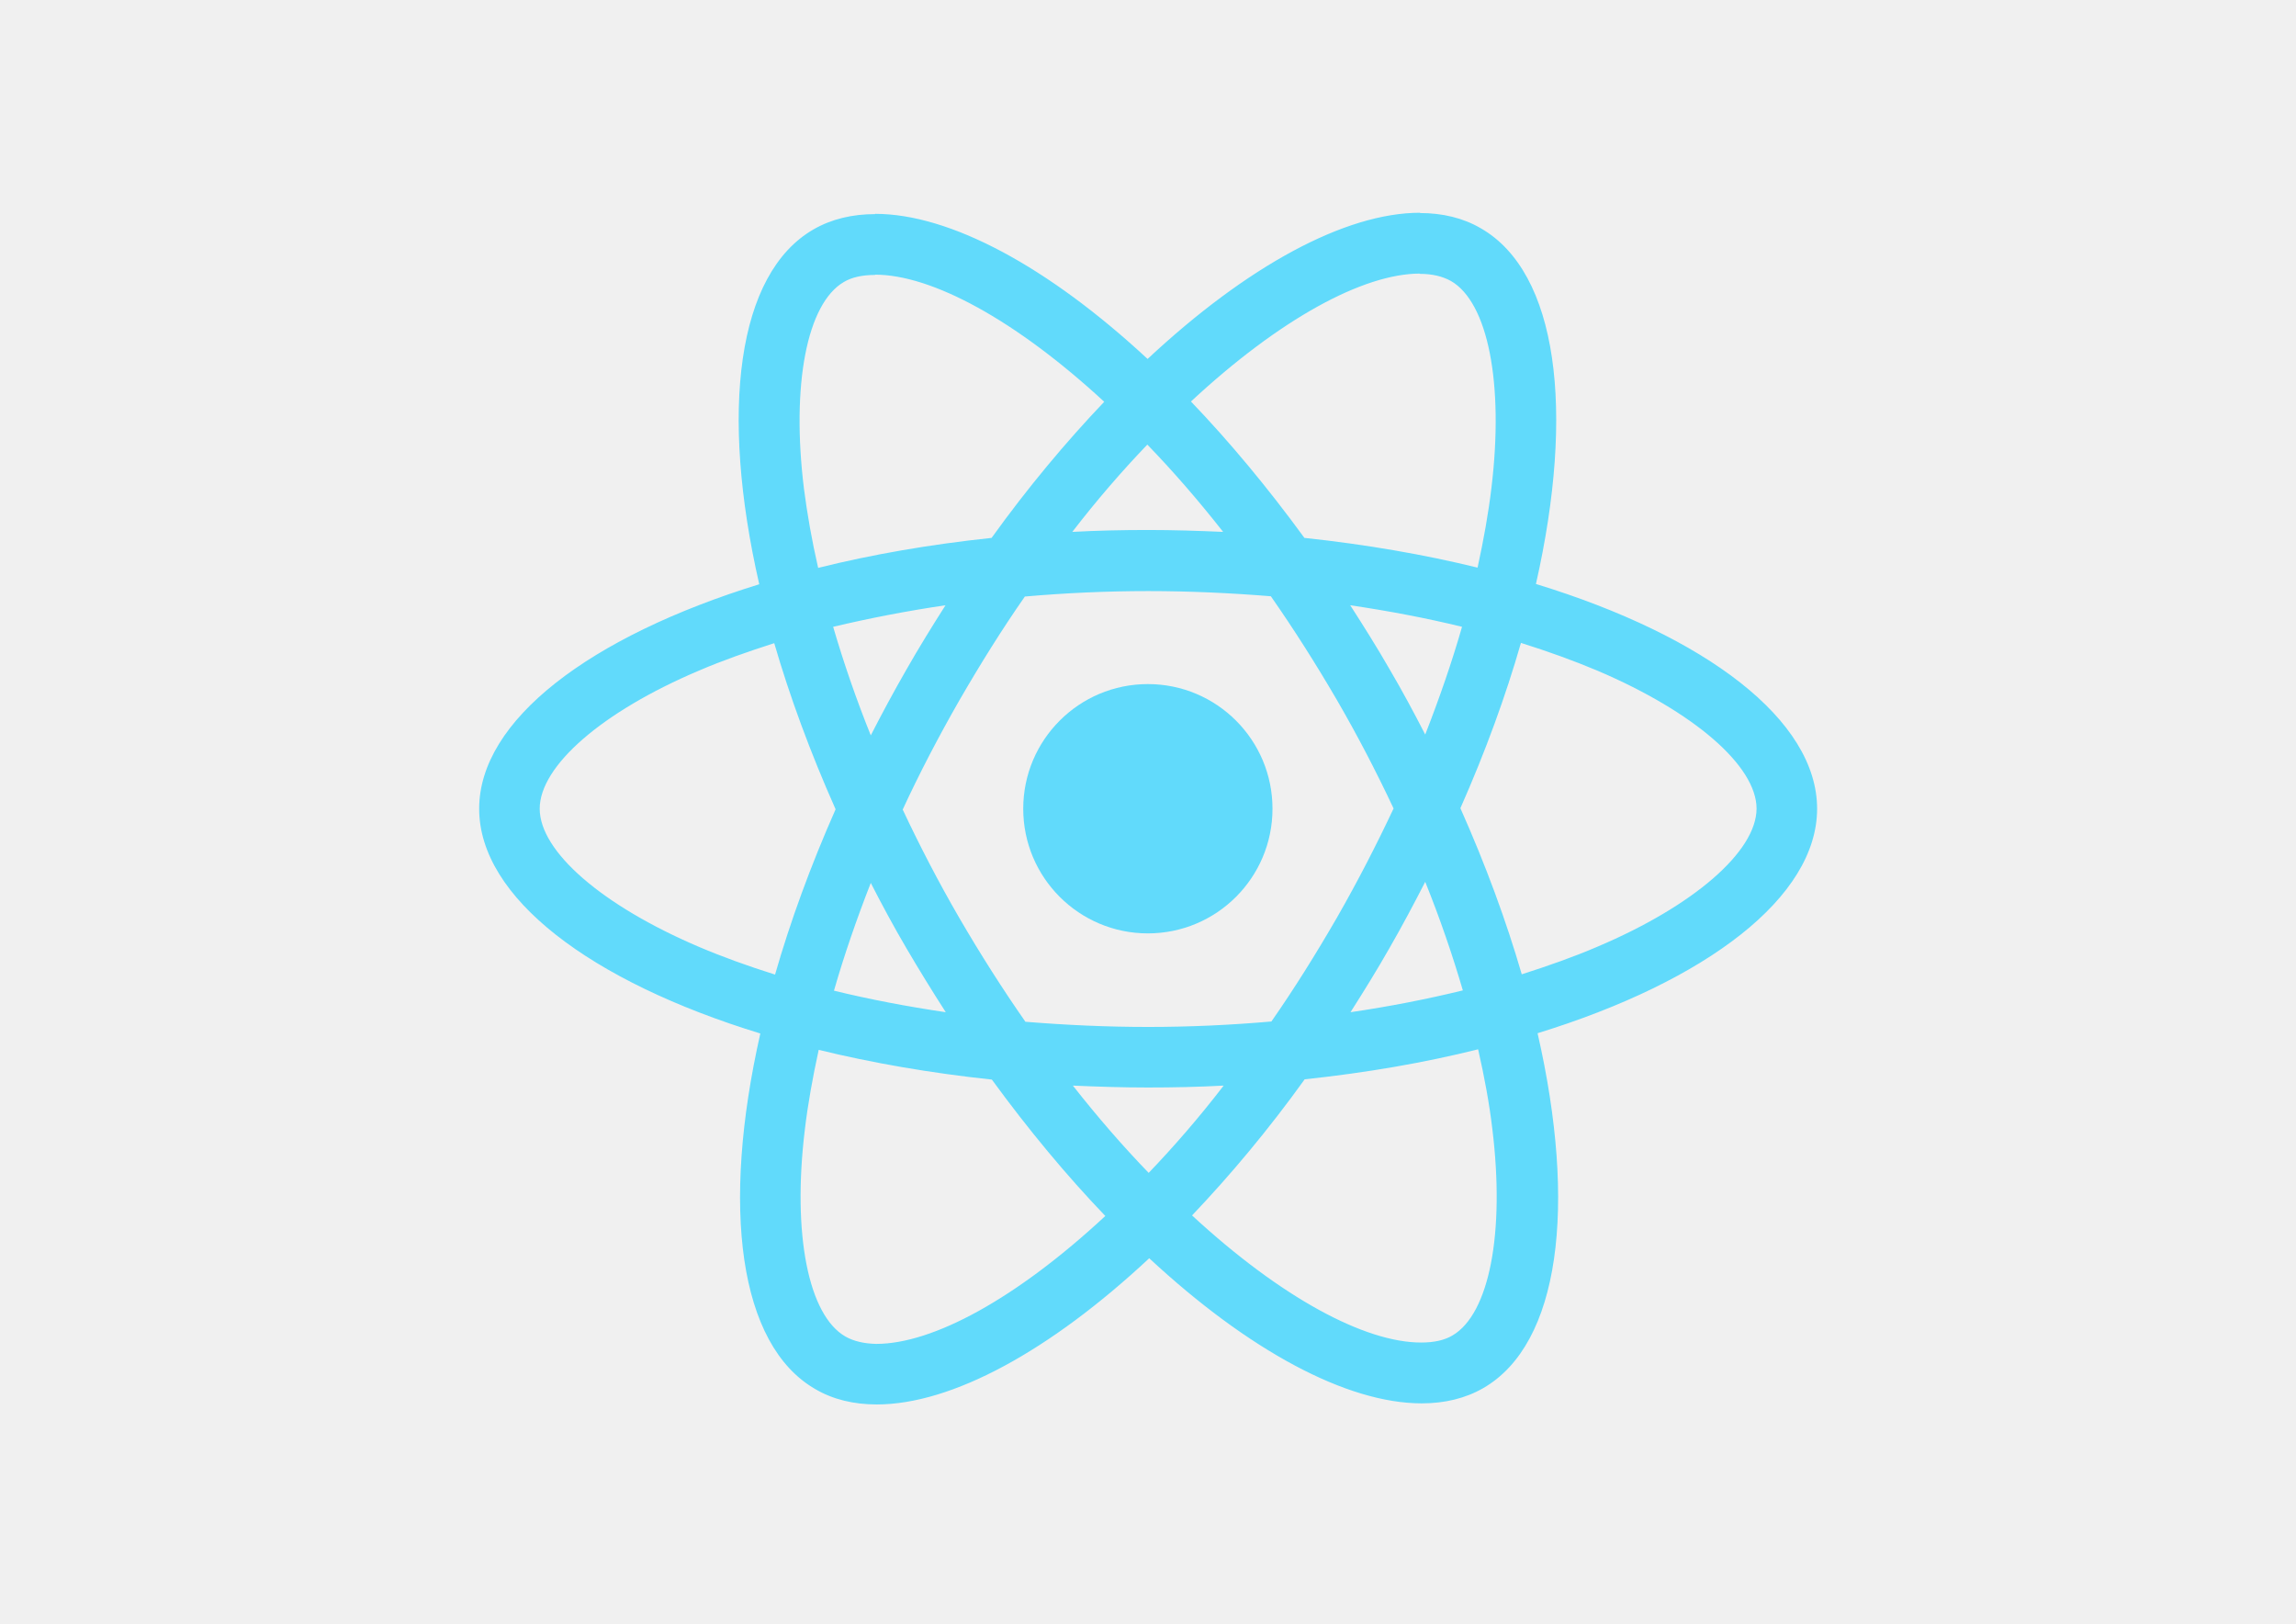
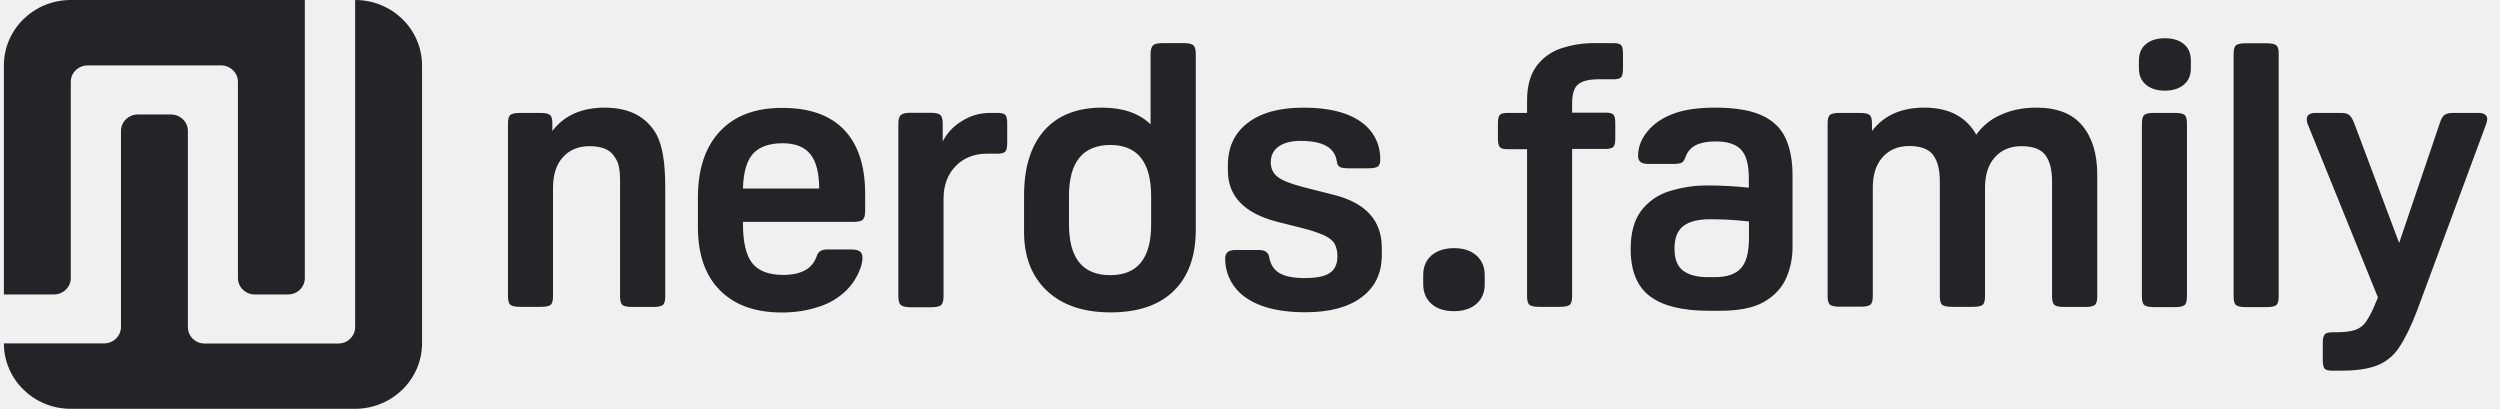
- <svg xmlns="http://www.w3.org/2000/svg" viewBox="0 0 841.9 595.3">
-   <g fill="#61DAFB">
-     <path d="M666.3 296.5c0-32.5-40.7-63.3-103.1-82.4 14.4-63.6 8-114.2-20.2-130.4-6.5-3.8-14.1-5.6-22.4-5.6v22.3c4.6 0 8.3.9 11.4 2.6 13.6 7.8 19.5 37.5 14.9 75.7-1.1 9.4-2.9 19.3-5.1 29.4-19.6-4.8-41-8.5-63.5-10.9-13.5-18.5-27.5-35.3-41.6-50 32.6-30.3 63.2-46.9 84-46.9V78c-27.5 0-63.5 19.6-99.9 53.6-36.4-33.8-72.4-53.2-99.9-53.2v22.3c20.7 0 51.4 16.5 84 46.6-14 14.7-28 31.4-41.3 49.9-22.6 2.4-44 6.1-63.6 11-2.3-10-4-19.7-5.2-29-4.7-38.2 1.1-67.9 14.6-75.8 3-1.8 6.9-2.6 11.5-2.6V78.5c-8.4 0-16 1.8-22.6 5.6-28.1 16.2-34.4 66.7-19.9 130.1-62.2 19.2-102.7 49.9-102.7 82.3 0 32.5 40.7 63.3 103.1 82.4-14.4 63.6-8 114.2 20.2 130.4 6.5 3.8 14.1 5.6 22.5 5.6 27.5 0 63.5-19.6 99.9-53.6 36.4 33.8 72.4 53.2 99.9 53.2 8.4 0 16-1.8 22.6-5.6 28.1-16.2 34.4-66.7 19.9-130.1 62-19.1 102.5-49.9 102.5-82.3zm-130.2-66.7c-3.7 12.9-8.3 26.2-13.5 39.5-4.1-8-8.4-16-13.1-24-4.6-8-9.5-15.8-14.4-23.4 14.2 2.1 27.9 4.7 41 7.9zm-45.8 106.5c-7.8 13.5-15.8 26.3-24.1 38.2-14.9 1.3-30 2-45.2 2-15.1 0-30.2-.7-45-1.9-8.3-11.9-16.4-24.6-24.2-38-7.6-13.1-14.5-26.4-20.8-39.8 6.2-13.4 13.2-26.8 20.7-39.9 7.8-13.5 15.8-26.3 24.1-38.2 14.9-1.3 30-2 45.2-2 15.1 0 30.2.7 45 1.9 8.3 11.9 16.4 24.6 24.2 38 7.6 13.1 14.5 26.4 20.8 39.8-6.3 13.4-13.2 26.8-20.7 39.9zm32.3-13c5.4 13.4 10 26.8 13.8 39.8-13.1 3.2-26.9 5.9-41.2 8 4.9-7.7 9.8-15.6 14.4-23.7 4.6-8 8.9-16.1 13-24.1zM421.2 430c-9.3-9.6-18.6-20.3-27.8-32 9 .4 18.2.7 27.5.7 9.4 0 18.7-.2 27.8-.7-9 11.7-18.3 22.4-27.5 32zm-74.4-58.9c-14.2-2.1-27.9-4.7-41-7.9 3.7-12.9 8.3-26.2 13.5-39.5 4.1 8 8.4 16 13.1 24 4.7 8 9.5 15.8 14.4 23.4zM420.7 163c9.3 9.6 18.6 20.3 27.8 32-9-.4-18.2-.7-27.5-.7-9.4 0-18.7.2-27.8.7 9-11.7 18.3-22.4 27.5-32zm-74 58.9c-4.9 7.7-9.8 15.6-14.4 23.7-4.6 8-8.9 16-13 24-5.4-13.4-10-26.8-13.8-39.8 13.1-3.1 26.9-5.8 41.2-7.9zm-90.5 125.2c-35.4-15.1-58.3-34.9-58.3-50.6 0-15.7 22.9-35.6 58.3-50.6 8.6-3.7 18-7 27.7-10.1 5.7 19.6 13.2 40 22.5 60.9-9.2 20.8-16.6 41.1-22.2 60.6-9.9-3.1-19.3-6.5-28-10.2zM310 490c-13.6-7.8-19.5-37.5-14.9-75.7 1.1-9.4 2.9-19.3 5.1-29.4 19.6 4.8 41 8.5 63.5 10.9 13.5 18.5 27.5 35.3 41.6 50-32.6 30.3-63.2 46.9-84 46.9-4.5-.1-8.3-1-11.3-2.7zm237.2-76.2c4.7 38.2-1.1 67.9-14.6 75.8-3 1.8-6.9 2.6-11.5 2.6-20.7 0-51.4-16.5-84-46.6 14-14.7 28-31.4 41.3-49.9 22.6-2.4 44-6.1 63.6-11 2.3 10.1 4.1 19.8 5.2 29.1zm38.5-66.7c-8.6 3.7-18 7-27.7 10.1-5.7-19.6-13.2-40-22.5-60.9 9.2-20.8 16.6-41.1 22.2-60.6 9.9 3.1 19.3 6.5 28.1 10.2 35.4 15.1 58.3 34.9 58.3 50.6-.1 15.7-23 35.6-58.4 50.6zM320.8 78.4z" />
-     <circle cx="420.9" cy="296.5" r="45.7" />
-     <path d="M520.5 78.1z" />
+ <svg xmlns="http://www.w3.org/2000/svg" width="159" height="26" viewBox="0 0 159 26" fill="none">
+   <g clip-path="url(#clip0_2883_26)">
+     <path fill-rule="evenodd" clip-rule="evenodd" d="M22.578 26H4.502C2.152 26 0.247 24.137 0.247 21.839H6.63C7.213 21.839 7.694 21.369 7.694 20.798V8.323C7.694 7.752 8.174 7.282 8.757 7.282H10.885C11.468 7.282 11.949 7.752 11.949 8.323V20.807C11.949 21.377 12.421 21.847 13.013 21.847H21.523C22.106 21.847 22.587 21.377 22.587 20.807V0C24.938 0 26.842 1.863 26.842 4.161V21.847C26.834 24.137 24.929 26 22.578 26ZM136.482 5.386C136.782 5.638 137.177 5.764 137.675 5.764C138.189 5.764 138.593 5.638 138.893 5.386C139.193 5.135 139.339 4.791 139.339 4.346V3.851C139.339 3.398 139.193 3.046 138.893 2.802C138.593 2.55 138.189 2.433 137.675 2.433C137.177 2.433 136.782 2.559 136.482 2.802C136.182 3.046 136.036 3.398 136.036 3.851V4.346C136.036 4.791 136.182 5.135 136.482 5.386ZM139.09 18.852V7.861C139.09 7.576 139.039 7.391 138.944 7.308C138.833 7.224 138.635 7.182 138.327 7.182H136.997C136.688 7.182 136.482 7.224 136.379 7.308C136.276 7.391 136.225 7.576 136.225 7.861V18.852C136.225 19.137 136.276 19.322 136.379 19.406C136.491 19.489 136.688 19.532 136.997 19.532H138.318C138.627 19.532 138.833 19.489 138.936 19.406C139.039 19.322 139.09 19.137 139.09 18.852ZM102.621 2.743H101.437C100.682 2.735 99.935 2.853 99.232 3.096C98.606 3.314 98.065 3.717 97.688 4.254C97.31 4.791 97.121 5.504 97.121 6.401V7.182H95.869C95.629 7.182 95.466 7.224 95.388 7.308C95.311 7.391 95.268 7.568 95.268 7.836V8.826C95.268 9.095 95.311 9.262 95.388 9.355C95.466 9.447 95.629 9.489 95.869 9.489H97.121V18.835C97.121 19.12 97.173 19.305 97.276 19.389C97.388 19.473 97.585 19.515 97.894 19.515H99.215C99.524 19.515 99.73 19.473 99.832 19.389C99.935 19.305 99.987 19.12 99.987 18.835V9.472H102.132C102.372 9.472 102.535 9.422 102.612 9.338C102.689 9.254 102.732 9.078 102.732 8.809V7.819C102.732 7.551 102.689 7.375 102.612 7.291C102.535 7.207 102.372 7.165 102.132 7.165H99.987V6.578C99.987 5.982 100.116 5.571 100.373 5.361C100.63 5.151 101.068 5.042 101.677 5.042H102.621C102.861 5.042 103.024 5 103.101 4.916C103.178 4.833 103.221 4.656 103.221 4.388V3.398C103.221 3.129 103.178 2.953 103.101 2.869C103.024 2.785 102.861 2.743 102.621 2.743ZM73.177 7.912C72.448 7.198 71.419 6.846 70.089 6.846C68.485 6.846 67.258 7.341 66.409 8.306C65.559 9.271 65.13 10.655 65.13 12.442V14.749C65.13 16.335 65.619 17.585 66.589 18.5C67.567 19.414 68.914 19.867 70.629 19.867C72.379 19.867 73.718 19.414 74.653 18.5C75.588 17.585 76.051 16.285 76.051 14.607V3.431C76.051 3.163 76 2.978 75.906 2.886C75.811 2.794 75.605 2.743 75.279 2.743H73.95C73.641 2.743 73.435 2.785 73.332 2.886C73.229 2.987 73.177 3.163 73.177 3.431V7.912ZM67.987 14.271V12.459C67.987 10.303 68.871 9.229 70.612 9.22C72.345 9.22 73.212 10.311 73.212 12.476V14.271C73.22 16.427 72.345 17.501 70.612 17.501C68.862 17.501 67.987 16.427 67.987 14.271ZM47.252 14.112H54.243C54.561 14.112 54.784 14.07 54.878 13.969C54.973 13.868 55.024 13.692 55.024 13.424V12.333C55.024 10.546 54.578 9.187 53.686 8.256C52.794 7.324 51.49 6.863 49.765 6.863C48.041 6.854 46.72 7.358 45.785 8.356C44.849 9.355 44.386 10.764 44.386 12.585V14.431C44.386 16.175 44.849 17.518 45.785 18.458C46.72 19.406 48.032 19.875 49.739 19.875C50.537 19.875 51.335 19.758 52.09 19.506C52.751 19.297 53.351 18.936 53.84 18.458C54.132 18.164 54.372 17.828 54.552 17.459C54.75 17.056 54.853 16.712 54.853 16.41C54.853 16.201 54.793 16.058 54.681 15.983C54.561 15.907 54.372 15.865 54.098 15.865H52.605C52.27 15.865 52.047 15.991 51.953 16.259C51.696 17.073 50.983 17.484 49.808 17.484C48.89 17.484 48.238 17.233 47.844 16.738C47.449 16.243 47.252 15.404 47.252 14.229V14.112ZM47.886 9.783C48.281 9.338 48.916 9.111 49.782 9.111C50.58 9.111 51.172 9.346 51.541 9.808C51.91 10.269 52.099 10.999 52.099 11.989H47.252C47.277 10.966 47.492 10.227 47.886 9.783ZM59.957 7.861V8.994C60.232 8.457 60.652 8.012 61.175 7.702C61.69 7.366 62.299 7.19 62.925 7.182H63.457C63.698 7.182 63.861 7.224 63.938 7.308C64.015 7.391 64.058 7.568 64.058 7.836V9.111C64.058 9.38 64.015 9.556 63.938 9.64C63.861 9.724 63.698 9.774 63.457 9.774H62.78C61.965 9.774 61.295 10.034 60.781 10.563C60.266 11.091 60.009 11.788 60.009 12.652V18.852C60.009 19.12 59.957 19.297 59.863 19.397C59.768 19.489 59.554 19.54 59.236 19.54H57.907C57.598 19.54 57.401 19.489 57.289 19.397C57.186 19.305 57.135 19.12 57.135 18.852V7.861C57.135 7.593 57.186 7.417 57.289 7.316C57.392 7.224 57.598 7.173 57.907 7.173H59.185C59.511 7.173 59.717 7.224 59.811 7.316C59.906 7.417 59.957 7.593 59.957 7.861ZM78.865 18.634C79.749 19.448 81.139 19.859 83.035 19.859C84.562 19.859 85.754 19.54 86.604 18.902C87.453 18.265 87.882 17.375 87.882 16.226V15.756C87.882 14.044 86.887 12.929 84.896 12.409L82.846 11.888C82.082 11.687 81.55 11.477 81.259 11.251C80.967 11.024 80.821 10.722 80.821 10.328C80.821 9.883 80.993 9.548 81.328 9.313C81.662 9.078 82.134 8.96 82.726 8.96C84.124 8.96 84.888 9.388 85.016 10.236C85.042 10.428 85.102 10.554 85.205 10.613C85.308 10.672 85.488 10.705 85.763 10.705H87.015C87.324 10.705 87.53 10.663 87.633 10.588C87.736 10.512 87.787 10.361 87.787 10.143C87.787 9.296 87.487 8.591 86.895 8.021C86.046 7.24 84.716 6.846 82.897 6.846C81.388 6.846 80.204 7.165 79.363 7.811C78.514 8.457 78.093 9.355 78.093 10.521V10.848C78.093 12.484 79.14 13.566 81.225 14.103L82.82 14.506C83.301 14.623 83.764 14.774 84.219 14.967C84.536 15.118 84.759 15.295 84.879 15.496C85.008 15.748 85.068 16.024 85.059 16.301C85.059 16.788 84.905 17.14 84.579 17.358C84.261 17.577 83.721 17.686 82.966 17.686C82.254 17.686 81.722 17.577 81.37 17.367C81.019 17.157 80.796 16.813 80.718 16.343C80.667 16.05 80.452 15.899 80.066 15.899H78.574C78.136 15.899 77.922 16.075 77.922 16.419C77.904 17.249 78.248 18.055 78.865 18.634ZM92.472 15.781C93.064 15.781 93.535 15.932 93.896 16.243C94.248 16.553 94.428 16.973 94.428 17.501V18.072C94.428 18.609 94.248 19.028 93.896 19.33C93.544 19.632 93.072 19.791 92.472 19.791C91.88 19.791 91.399 19.64 91.047 19.33C90.696 19.02 90.516 18.6 90.516 18.072V17.501C90.516 16.964 90.696 16.545 91.047 16.243C91.399 15.941 91.871 15.79 92.472 15.781ZM108.617 11.796C108.986 11.796 109.407 11.804 109.887 11.83C110.368 11.855 110.805 11.888 111.225 11.939V11.326C111.225 10.445 111.054 9.841 110.711 9.497C110.368 9.153 109.836 8.994 109.106 8.994C108.609 8.994 108.197 9.069 107.88 9.22C107.554 9.371 107.313 9.648 107.202 9.984C107.133 10.168 107.056 10.294 106.962 10.345C106.867 10.395 106.687 10.428 106.43 10.428H104.86C104.602 10.428 104.431 10.387 104.328 10.294C104.225 10.194 104.173 10.051 104.182 9.908C104.182 9.296 104.431 8.717 104.928 8.188C105.332 7.761 105.855 7.433 106.524 7.198C107.185 6.964 108.043 6.846 109.106 6.846C110.359 6.846 111.346 7.014 112.058 7.341C112.77 7.668 113.276 8.155 113.568 8.801C113.859 9.447 114.005 10.227 114.005 11.133V15.731C114.005 16.41 113.868 17.082 113.593 17.703C113.319 18.323 112.847 18.818 112.186 19.204C111.517 19.582 110.582 19.766 109.381 19.766H108.703C106.996 19.766 105.743 19.456 104.928 18.835C104.113 18.214 103.71 17.216 103.71 15.832C103.71 14.808 103.933 14.003 104.371 13.415C104.817 12.828 105.443 12.383 106.155 12.165C106.944 11.914 107.777 11.788 108.617 11.796ZM108.763 13.944C108.008 13.944 107.442 14.086 107.065 14.372C106.687 14.657 106.498 15.135 106.498 15.806C106.498 16.486 106.687 16.956 107.056 17.224C107.425 17.493 107.948 17.627 108.626 17.627H109.038C109.827 17.627 110.385 17.442 110.728 17.056C111.071 16.671 111.234 16.041 111.234 15.144V14.086C110.702 14.028 110.239 13.986 109.836 13.969C109.432 13.952 109.072 13.944 108.763 13.944ZM132.433 7.987C131.798 7.224 130.829 6.846 129.525 6.846C128.667 6.846 127.912 6.997 127.26 7.299C126.625 7.568 126.084 8.012 125.69 8.566C125.398 8.029 124.952 7.584 124.411 7.291C123.862 6.997 123.185 6.846 122.387 6.846C120.92 6.846 119.813 7.341 119.058 8.331V7.861C119.058 7.576 119.007 7.391 118.904 7.308C118.801 7.224 118.595 7.182 118.286 7.182H117.008C116.699 7.182 116.493 7.224 116.39 7.308C116.287 7.391 116.236 7.576 116.236 7.861V18.827C116.236 19.112 116.287 19.297 116.39 19.38C116.502 19.464 116.699 19.506 117.008 19.506H118.337C118.646 19.506 118.852 19.464 118.955 19.38C119.058 19.297 119.11 19.112 119.11 18.827V11.922C119.11 11.108 119.315 10.462 119.736 9.992C120.156 9.522 120.722 9.287 121.426 9.287C122.164 9.287 122.67 9.48 122.953 9.866C123.236 10.252 123.373 10.806 123.373 11.528V18.835C123.373 19.12 123.425 19.305 123.528 19.389C123.631 19.473 123.837 19.515 124.145 19.515H125.475C125.784 19.515 125.99 19.473 126.093 19.389C126.196 19.305 126.247 19.12 126.247 18.835V11.93C126.247 11.117 126.453 10.47 126.874 10.001C127.294 9.531 127.86 9.296 128.564 9.296C129.301 9.296 129.808 9.489 130.091 9.875C130.374 10.261 130.511 10.814 130.511 11.536V18.843C130.511 19.129 130.563 19.313 130.666 19.397C130.777 19.481 130.974 19.523 131.283 19.523H132.613C132.922 19.523 133.128 19.481 133.231 19.397C133.334 19.313 133.385 19.129 133.385 18.843V11.108C133.385 9.791 133.068 8.751 132.433 7.987ZM42.31 11.939V18.843C42.31 19.129 42.259 19.313 42.156 19.397C42.053 19.481 41.847 19.523 41.538 19.523H40.208C39.899 19.523 39.693 19.481 39.59 19.397C39.487 19.313 39.436 19.129 39.436 18.843V11.536C39.436 10.538 39.299 10.261 39.016 9.875C38.733 9.489 38.226 9.296 37.489 9.296C36.785 9.296 36.219 9.531 35.798 10.001C35.378 10.47 35.172 11.117 35.172 11.93V18.835C35.172 19.12 35.121 19.305 35.018 19.389C34.915 19.473 34.709 19.515 34.4 19.515H33.079C32.77 19.515 32.573 19.473 32.461 19.389C32.358 19.305 32.307 19.12 32.307 18.835V7.861C32.307 7.576 32.358 7.391 32.461 7.308C32.564 7.224 32.77 7.182 33.079 7.182H34.357C34.666 7.182 34.872 7.224 34.975 7.308C35.078 7.391 35.129 7.576 35.129 7.861V8.331C35.884 7.341 36.991 6.846 38.458 6.846C39.256 6.846 39.934 6.997 40.483 7.291C41.023 7.584 41.469 8.029 41.761 8.566C42.13 9.287 42.31 10.311 42.31 11.939ZM144.924 3.431V18.852C144.924 19.137 144.872 19.322 144.769 19.406C144.667 19.489 144.461 19.532 144.152 19.532H142.831C142.522 19.532 142.316 19.489 142.213 19.406C142.11 19.322 142.058 19.137 142.058 18.852V3.431C142.058 3.146 142.11 2.962 142.213 2.878C142.316 2.794 142.522 2.752 142.831 2.752H144.152C144.461 2.752 144.658 2.794 144.769 2.878C144.872 2.962 144.932 3.146 144.924 3.431ZM148.518 21.134H148.33C148.089 21.134 147.926 21.176 147.849 21.276C147.772 21.36 147.729 21.537 147.729 21.805V22.921C147.729 23.189 147.772 23.366 147.849 23.45C147.926 23.533 148.089 23.575 148.33 23.575H148.913C149.848 23.575 150.595 23.466 151.169 23.248C151.761 23.013 152.259 22.61 152.593 22.082C152.971 21.52 153.348 20.74 153.734 19.733L158.118 7.895C158.153 7.794 158.178 7.693 158.187 7.584C158.187 7.316 157.998 7.182 157.612 7.182H156.017C155.776 7.182 155.596 7.224 155.485 7.299C155.373 7.375 155.27 7.534 155.193 7.769L152.585 15.454L149.719 7.811C149.617 7.568 149.514 7.391 149.402 7.308C149.291 7.224 149.119 7.182 148.896 7.182H147.283C146.897 7.182 146.708 7.316 146.708 7.601C146.708 7.71 146.734 7.811 146.777 7.912L151.238 18.919L151.049 19.364C150.895 19.75 150.706 20.119 150.474 20.471C150.303 20.714 150.054 20.899 149.771 20.991C149.479 21.084 149.067 21.134 148.518 21.134ZM4.502 5.202C4.502 4.631 4.983 4.161 5.566 4.161H14.068C14.651 4.161 15.132 4.631 15.132 5.202V17.686C15.132 18.256 15.612 18.726 16.195 18.726H18.323C18.915 18.726 19.387 18.256 19.387 17.686V0H4.502C2.152 0 0.247 1.863 0.247 4.161V18.726H3.438C4.022 18.726 4.502 18.256 4.502 17.686V5.202Z" fill="#242325" />
  </g>
+   <defs>
+     <clipPath id="clip0_2883_26">
+       <rect width="158" height="26" fill="white" transform="translate(0.24707)" />
+     </clipPath>
+   </defs>
</svg>
